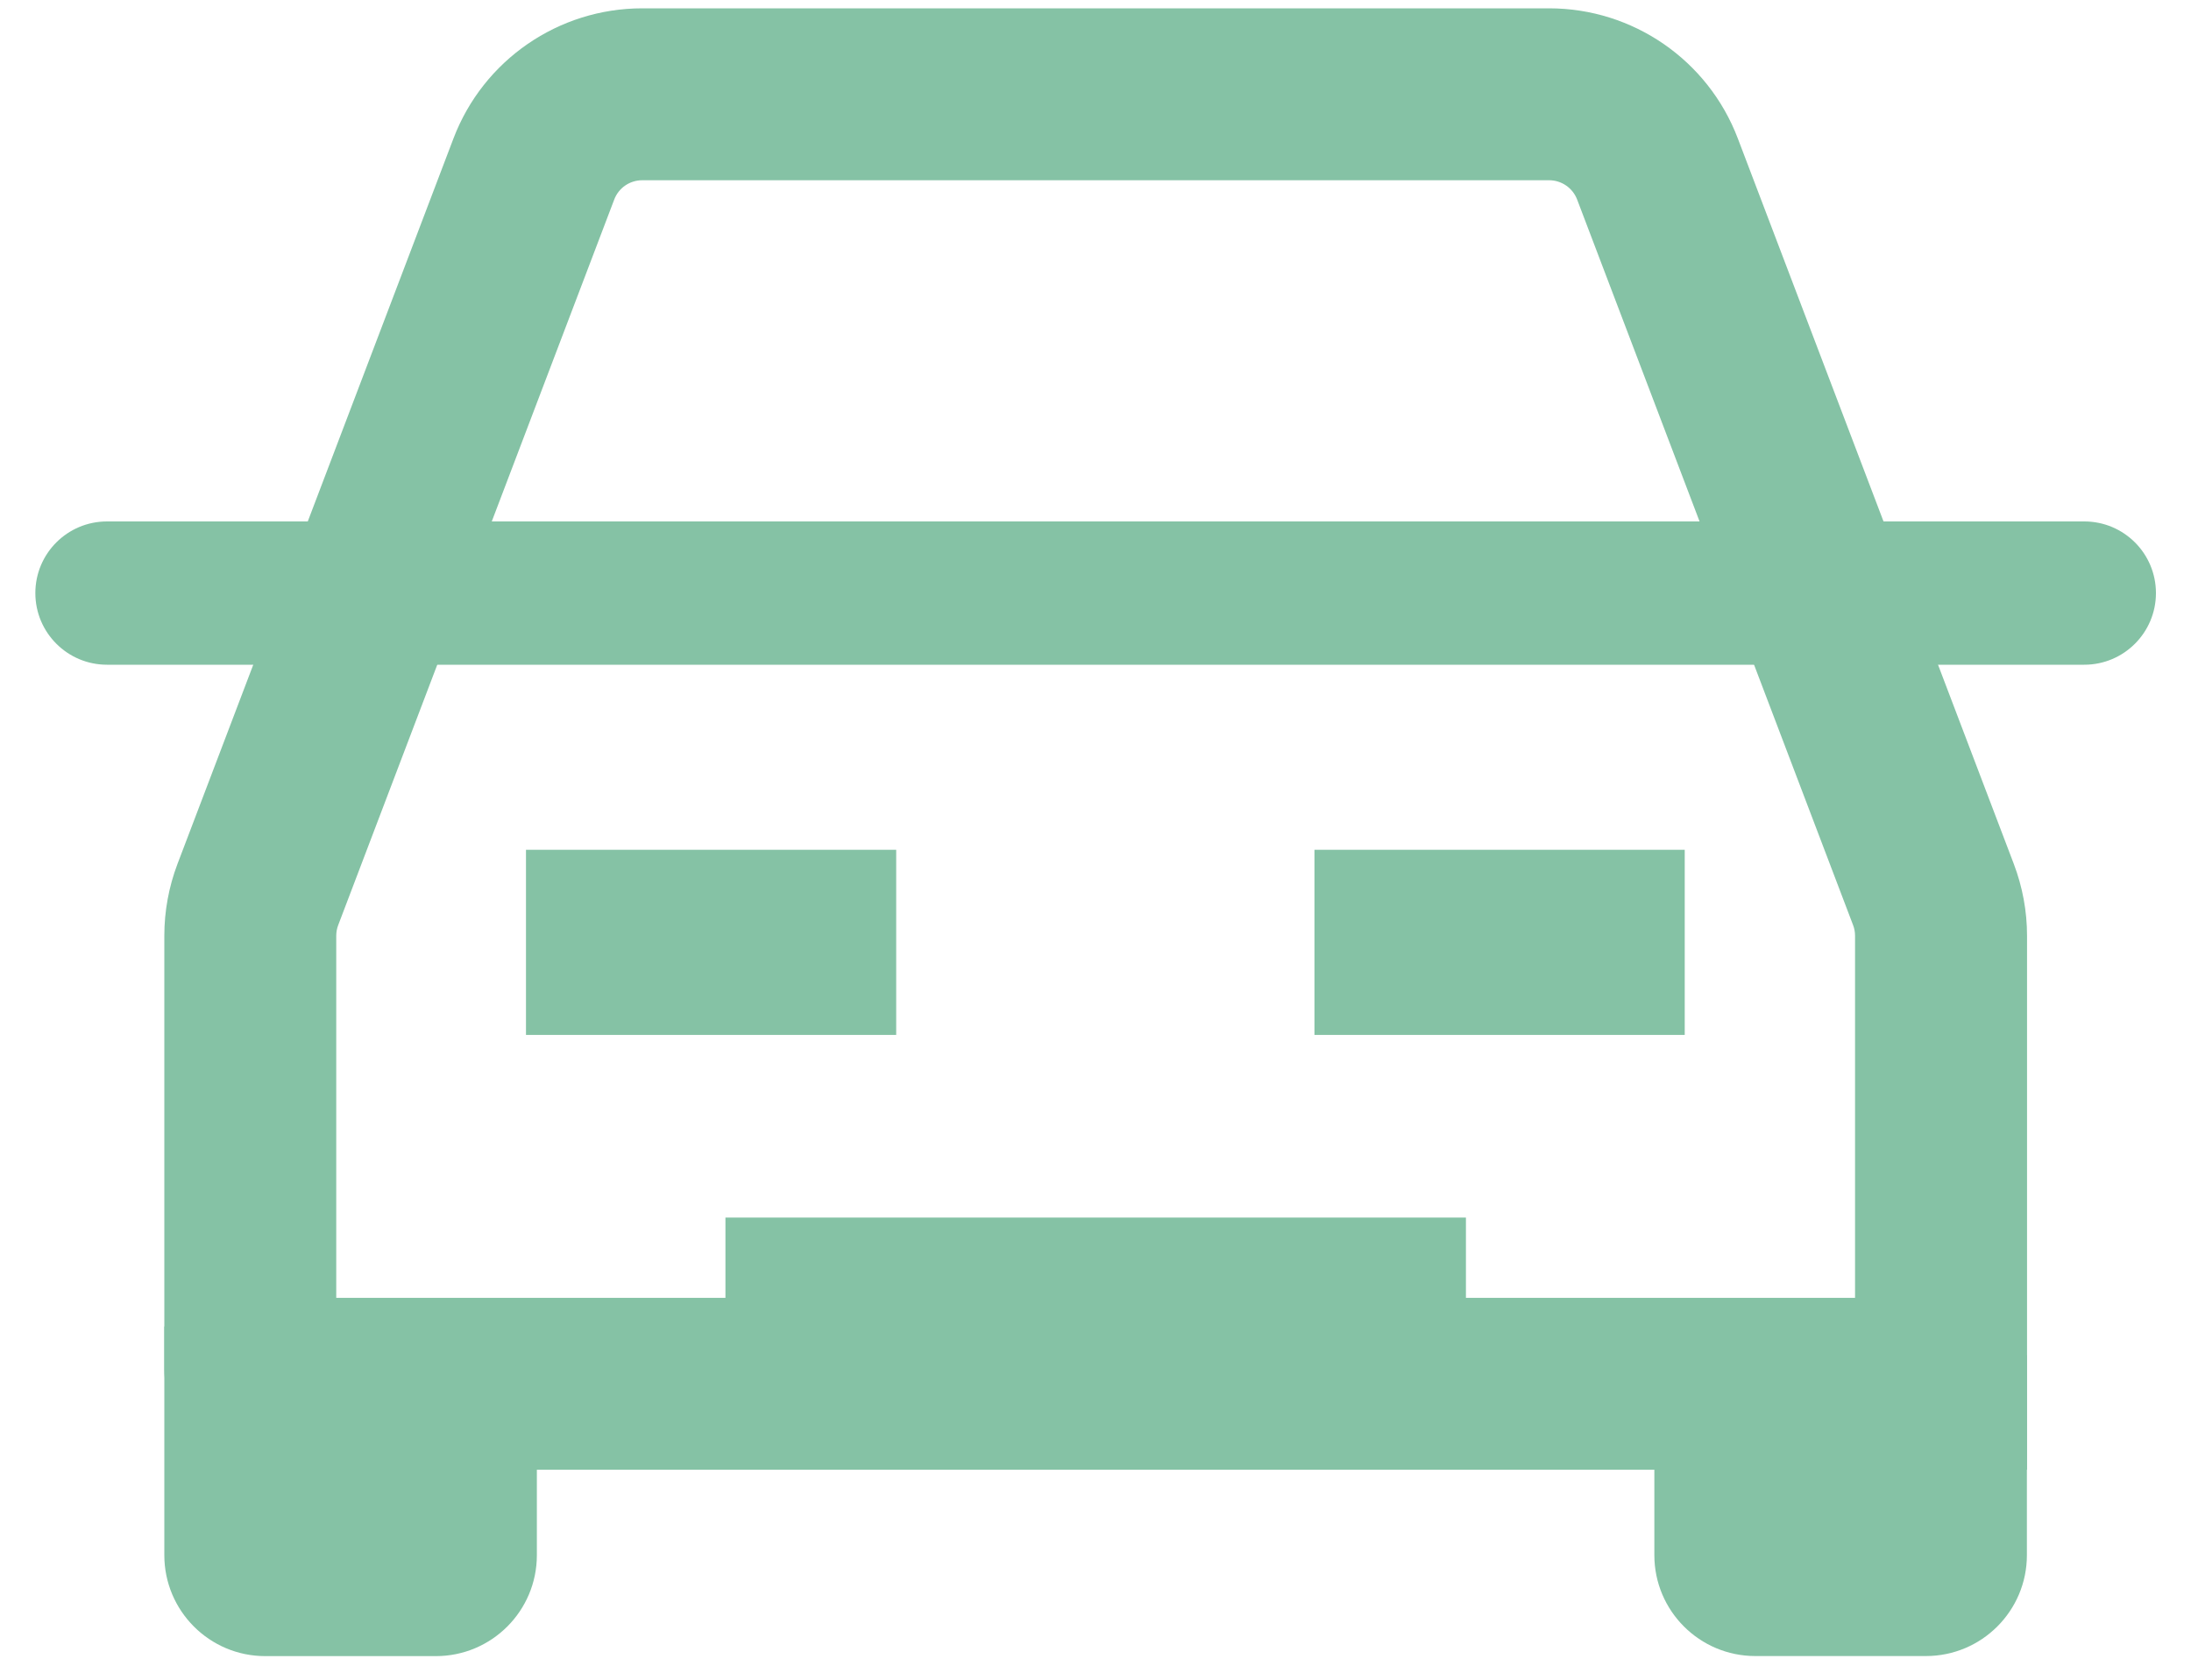
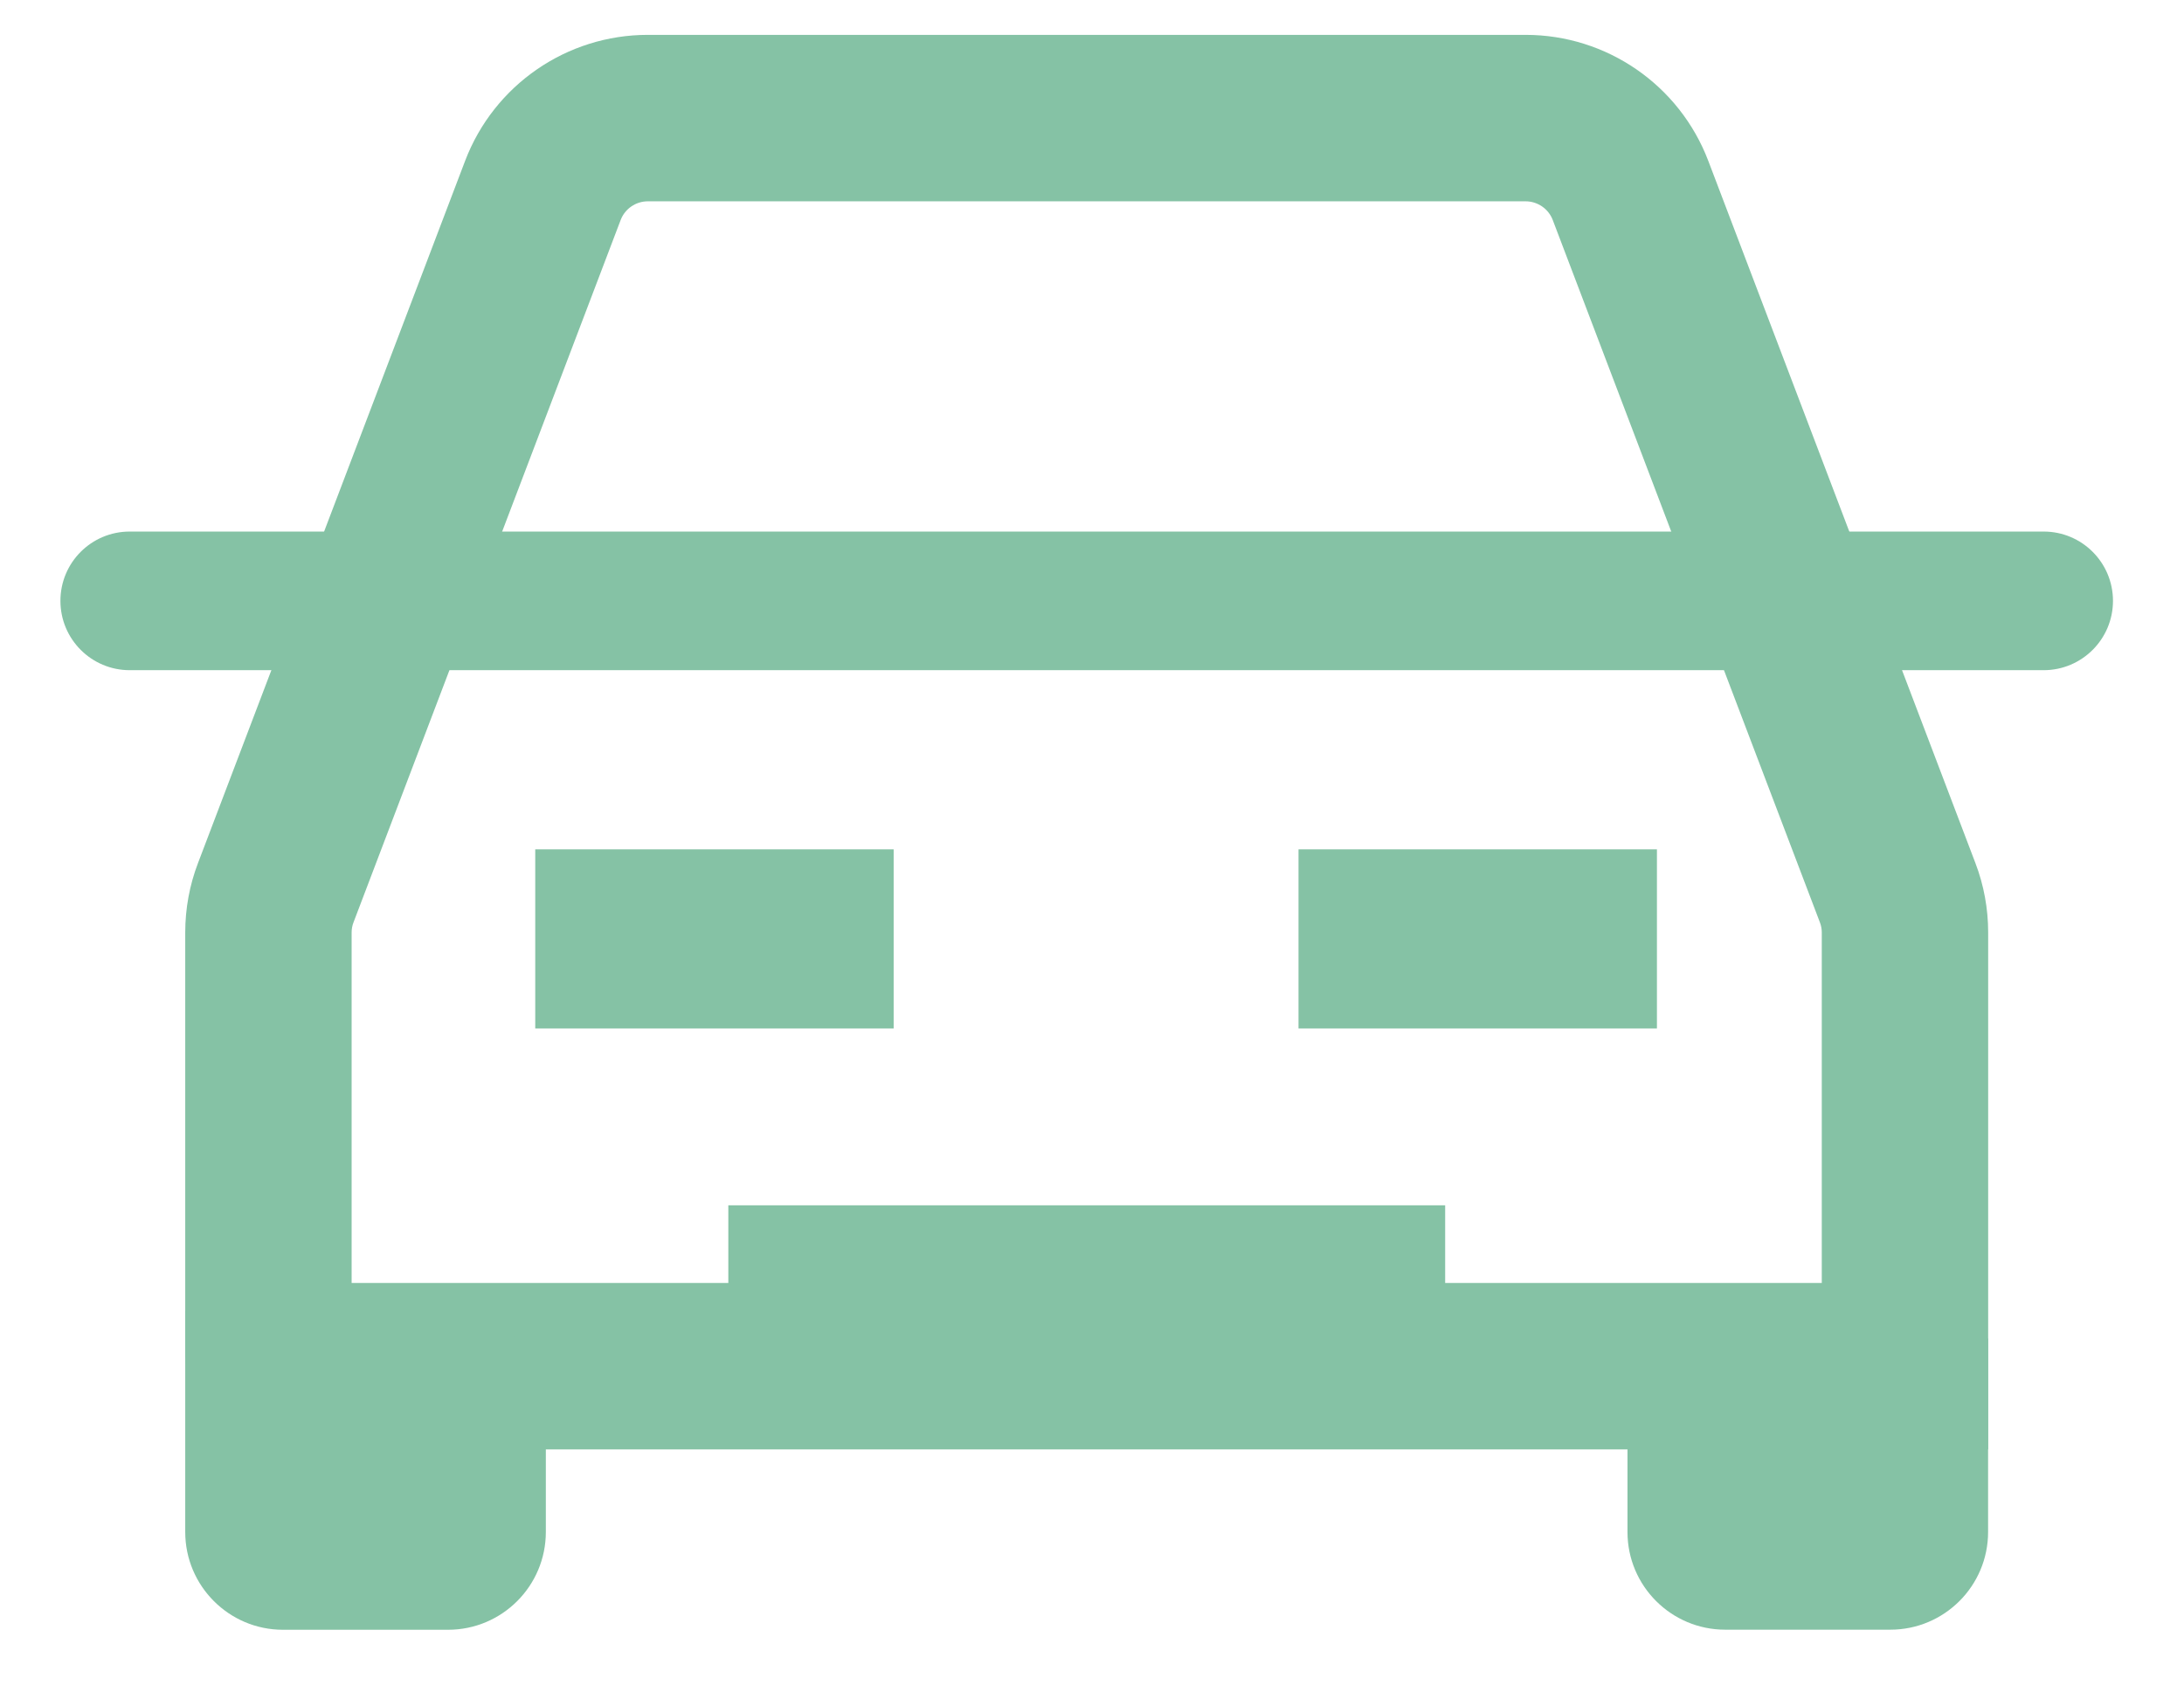
- <svg xmlns="http://www.w3.org/2000/svg" width="30" height="23" viewBox="0 0 30 23" fill="none">
-   <path fill-rule="evenodd" clip-rule="evenodd" d="M21.211 2.468H8.794C8.623 2.468 8.47 2.573 8.41 2.733L4.631 12.667C4.613 12.713 4.604 12.763 4.604 12.813V17.771H25.4V12.813C25.4 12.763 25.391 12.713 25.373 12.667L21.595 2.733C21.534 2.573 21.381 2.468 21.211 2.468ZM8.794 0.114C7.646 0.114 6.617 0.823 6.209 1.896L2.43 11.83C2.311 12.144 2.25 12.477 2.25 12.813V18.743C2.25 19.506 2.869 20.125 3.632 20.125H27.755V12.813C27.755 12.477 27.693 12.144 27.574 11.83L23.795 1.896C23.387 0.823 22.359 0.114 21.211 0.114H8.794Z" fill="#85C2A5" />
-   <path fill-rule="evenodd" clip-rule="evenodd" d="M0.484 8.121C0.484 7.579 0.923 7.14 1.465 7.14H28.539C29.081 7.14 29.52 7.579 29.52 8.121C29.52 8.662 29.081 9.102 28.539 9.102H1.465C0.923 9.102 0.484 8.662 0.484 8.121Z" fill="#85C2A5" />
-   <path d="M2.25 18.164H5.968C6.732 18.164 7.351 18.783 7.351 19.547V21.294C7.351 22.058 6.732 22.677 5.968 22.677H3.632C2.869 22.677 2.25 22.058 2.25 21.294V18.164Z" fill="#85C2A5" />
-   <path d="M7.202 11.636H12.271V14.171H7.202V11.636Z" fill="#85C2A5" />
-   <path d="M9.933 16.672H20.072V18.285H9.933V16.672Z" fill="#85C2A5" />
-   <path d="M17.998 11.636H23.068V14.171H17.998V11.636Z" fill="#85C2A5" />
-   <path d="M22.652 18.556H27.753V21.294C27.753 22.057 27.134 22.676 26.37 22.676H24.035C23.271 22.676 22.652 22.057 22.652 21.294V18.556Z" fill="#85C2A5" />
+ <svg xmlns="http://www.w3.org/2000/svg" width="27" height="21" viewBox="0 0 27 21" fill="none">
+   <path fill-rule="evenodd" clip-rule="evenodd" d="M18.86 2.489H8.009C7.86 2.489 7.726 2.581 7.673 2.72L4.371 11.402C4.355 11.442 4.347 11.486 4.347 11.529V15.862H22.522V11.529C22.522 11.486 22.514 11.442 22.498 11.402L19.196 2.72C19.143 2.581 19.009 2.489 18.86 2.489ZM8.009 0.431C7.006 0.431 6.107 1.051 5.75 1.989L2.448 10.67C2.343 10.944 2.29 11.236 2.29 11.529V16.711C2.29 17.379 2.831 17.92 3.498 17.92H24.579V11.529C24.579 11.236 24.526 10.944 24.421 10.67L21.119 1.989C20.762 1.051 19.863 0.431 18.86 0.431H8.009Z" fill="#85C2A5" />
+   <path fill-rule="evenodd" clip-rule="evenodd" d="M0.747 7.429C0.747 6.955 1.13 6.572 1.604 6.572H25.265C25.738 6.572 26.122 6.955 26.122 7.429C26.122 7.902 25.738 8.286 25.265 8.286H1.604C1.13 8.286 0.747 7.902 0.747 7.429Z" fill="#85C2A5" />
+   <path d="M2.29 16.206H5.539C6.207 16.206 6.748 16.747 6.748 17.414V18.941C6.748 19.608 6.207 20.15 5.539 20.15H3.498C2.831 20.15 2.29 19.608 2.29 18.941V16.206Z" fill="#85C2A5" />
+   <path d="M6.617 10.501H11.048V12.716H6.617V10.501Z" fill="#85C2A5" />
+   <path d="M9.004 14.902H17.866V16.312H9.004V14.902Z" fill="#85C2A5" />
+   <path d="M16.053 10.501H20.484V12.716H16.053V10.501Z" fill="#85C2A5" />
+   <path d="M20.12 16.549H24.578V18.941C24.578 19.608 24.037 20.149 23.369 20.149H21.328C20.661 20.149 20.12 19.608 20.12 18.941V16.549Z" fill="#85C2A5" />
</svg>
